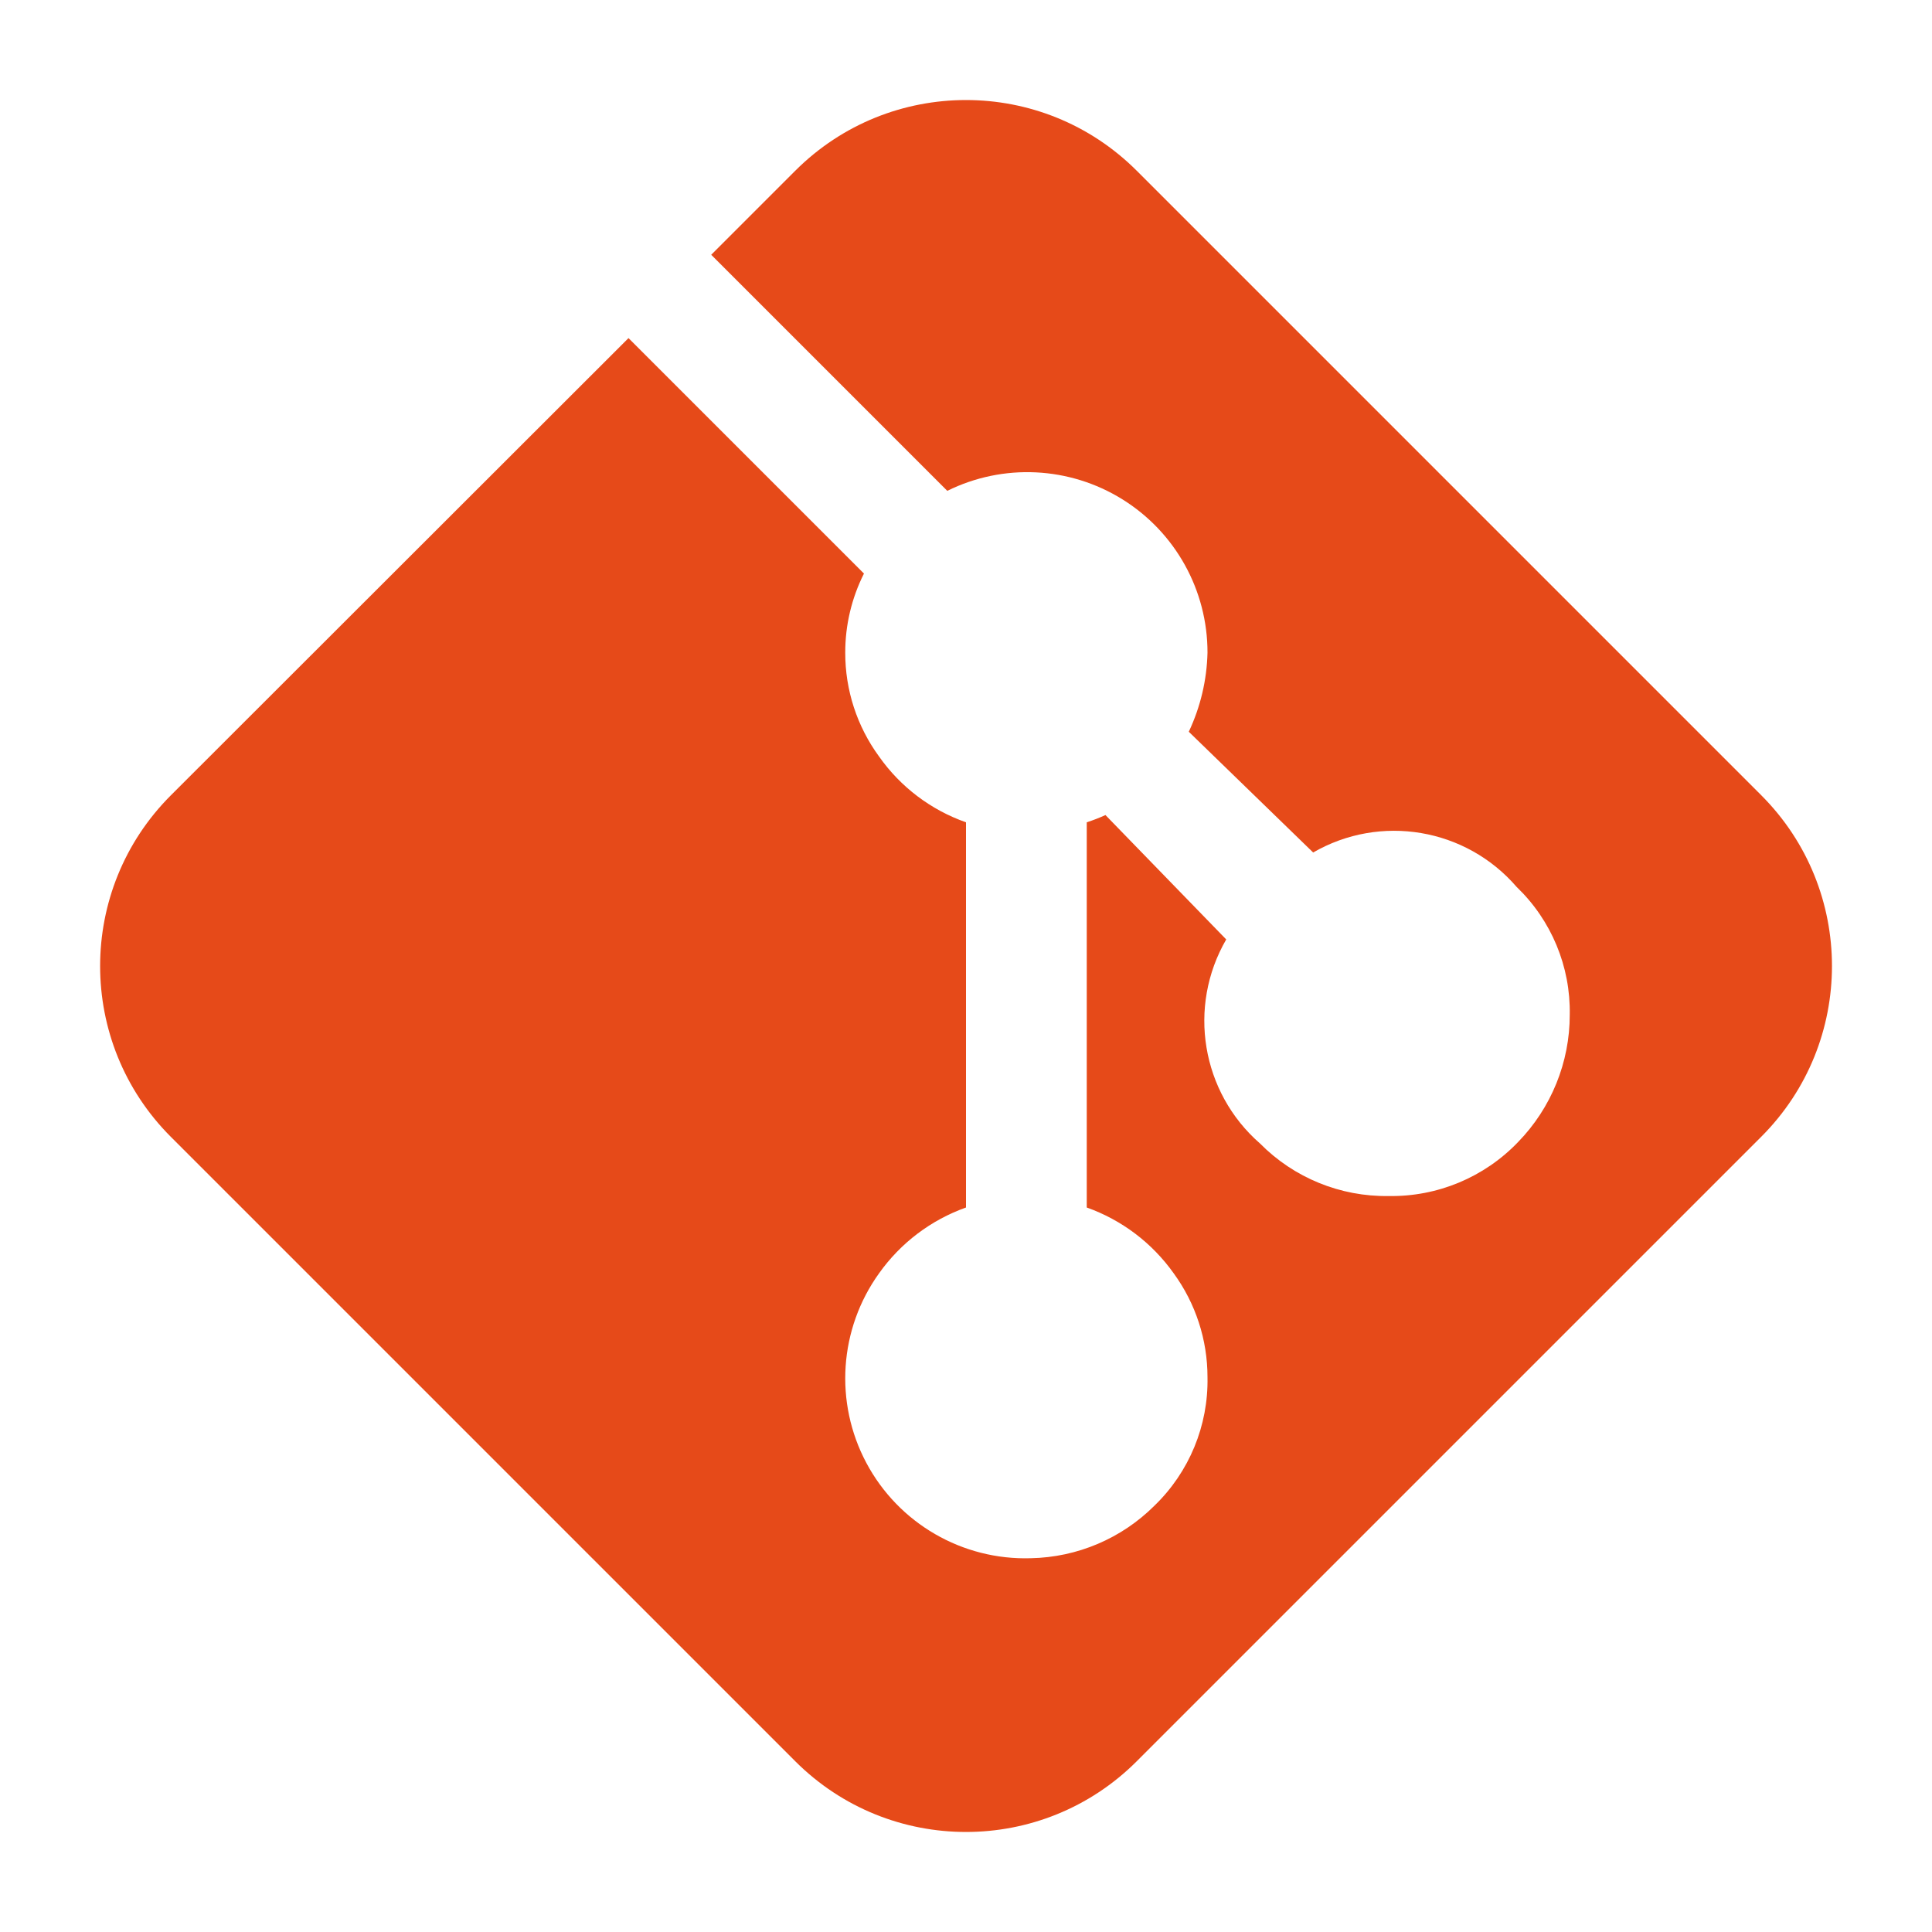
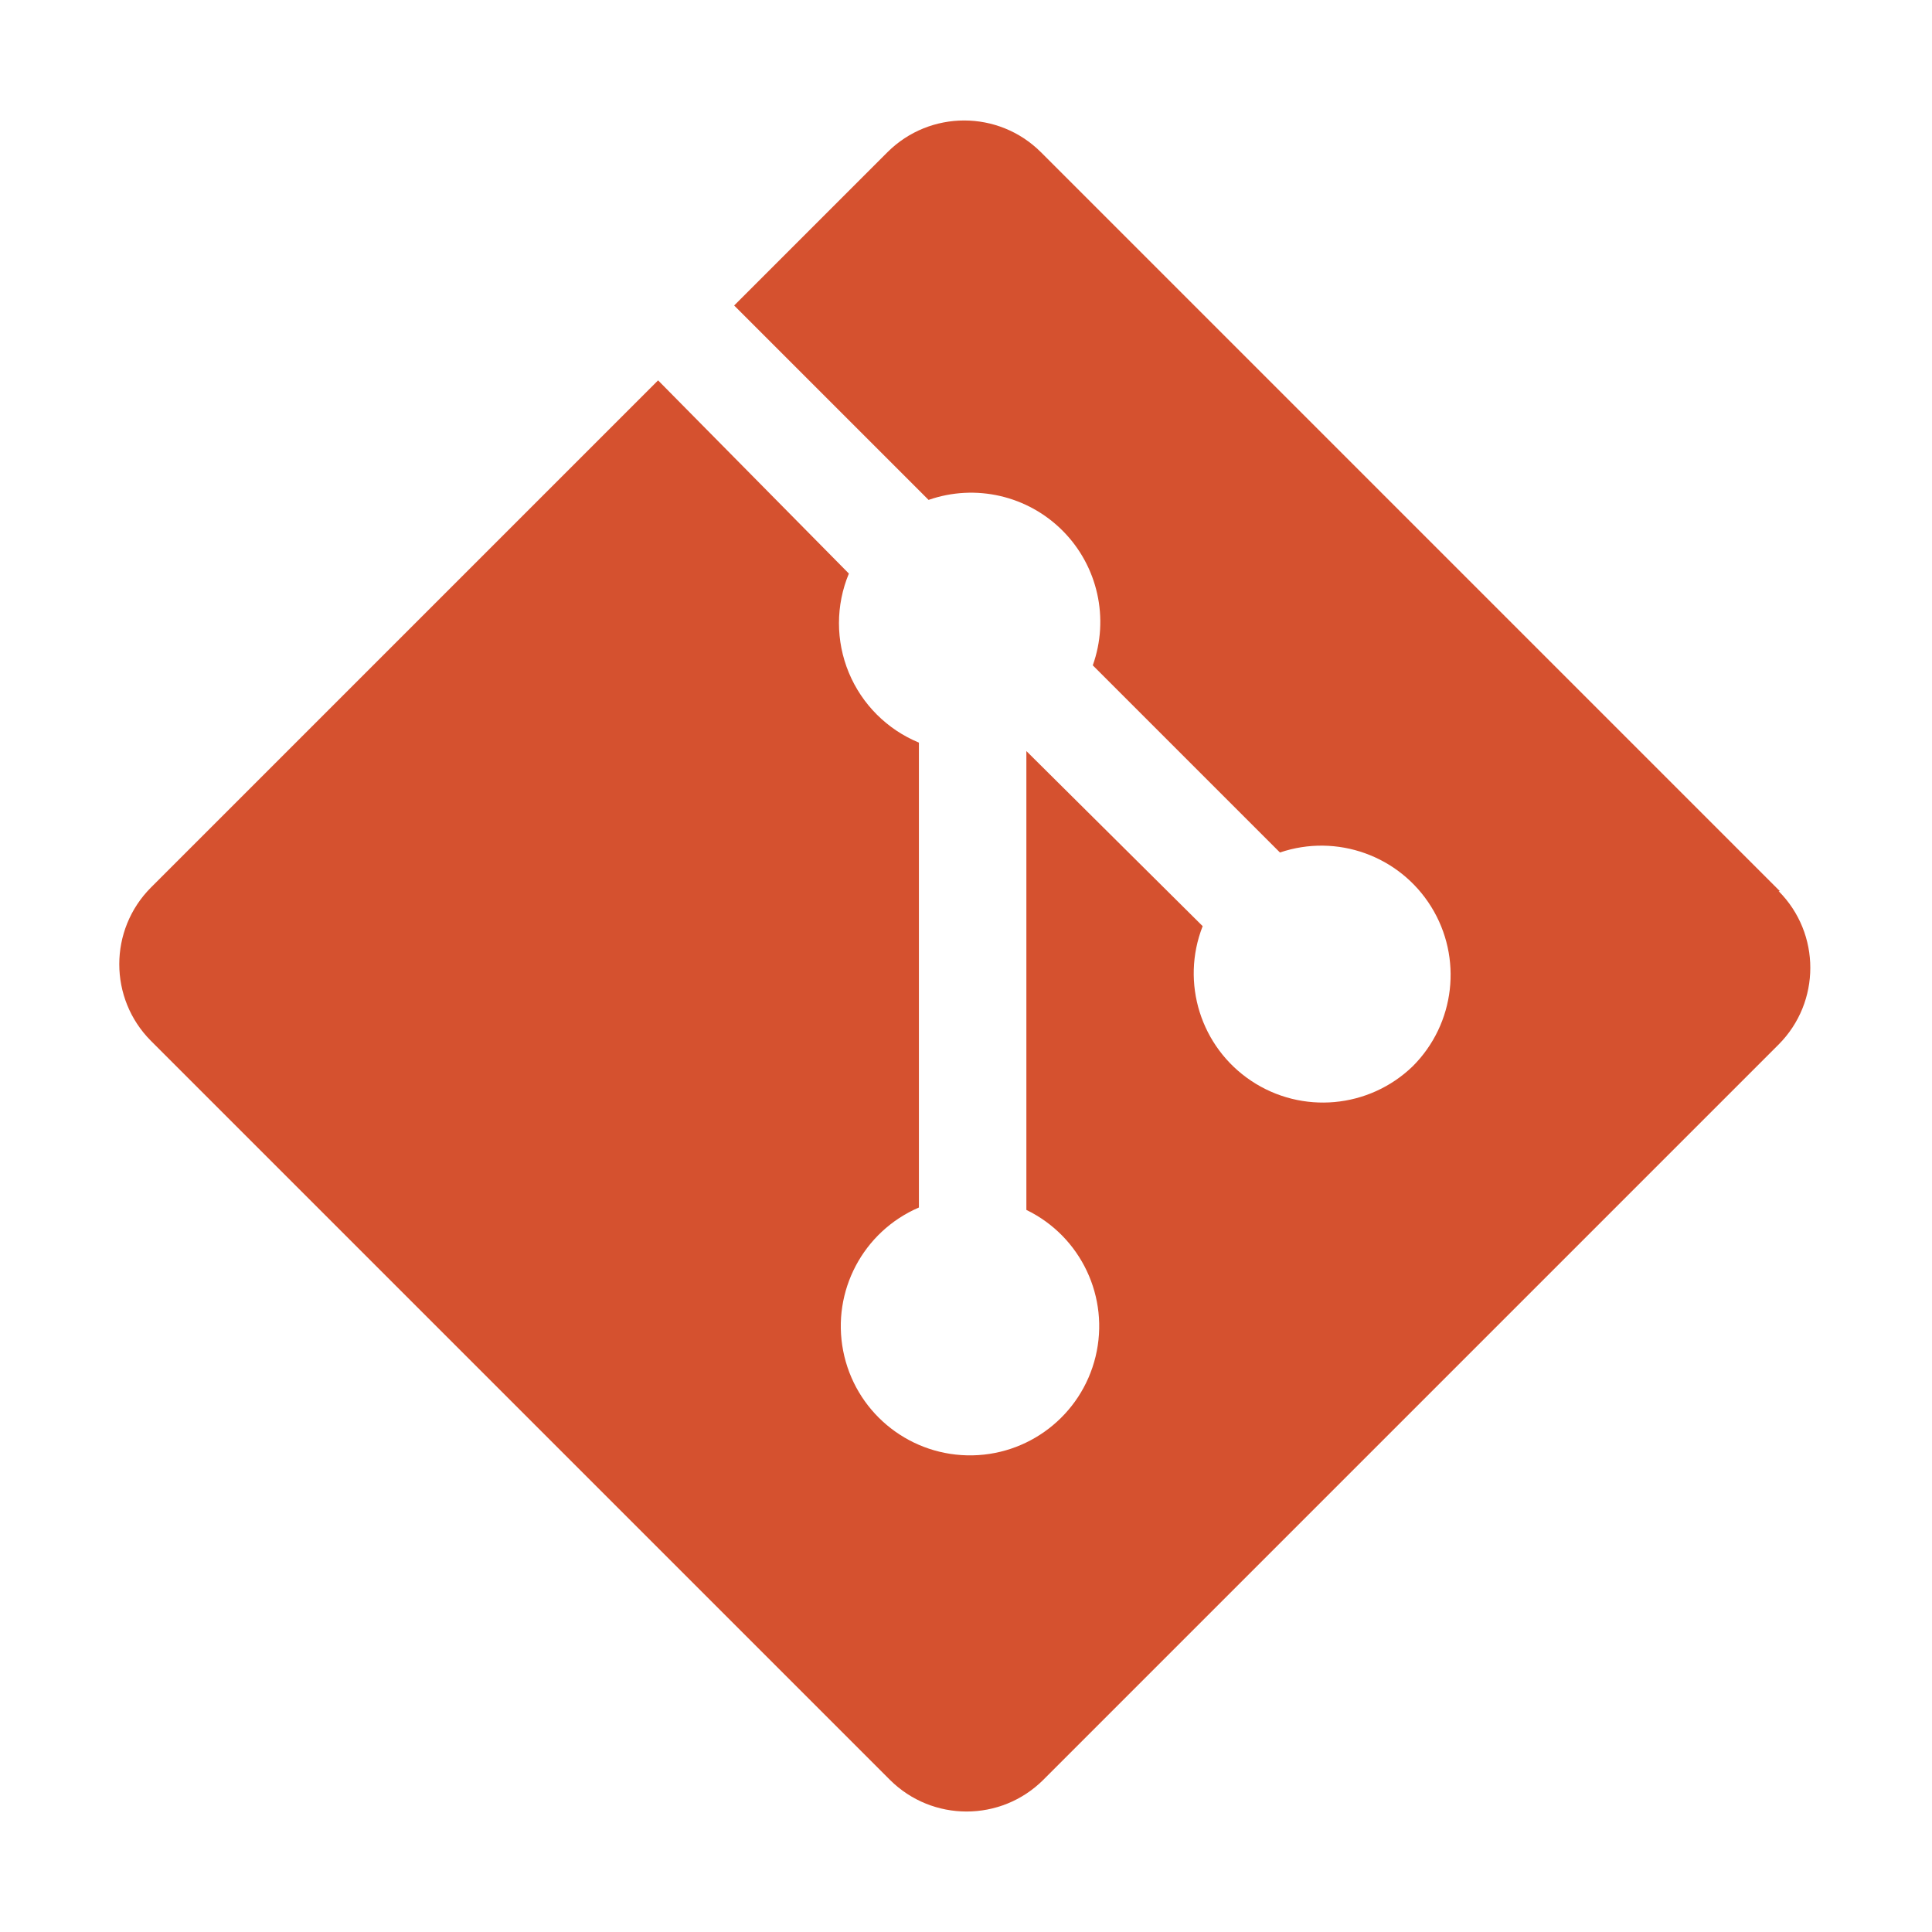
- <svg xmlns="http://www.w3.org/2000/svg" viewBox="0 0 32 32">
-   <path fill="#e64a19" d="M13.172 2.828 11.78 4.22l1.91 1.91 2 2A2.986 2.986 0 0 1 20 10.81a3.25 3.25 0 0 1-.31 1.31l2.06 2a2.68 2.68 0 0 1 3.37.57 2.86 2.86 0 0 1 .88 2.117 3.02 3.02 0 0 1-.856 2.109A2.9 2.9 0 0 1 23 19.81a2.93 2.93 0 0 1-2.13-.87 2.694 2.694 0 0 1-.56-3.38l-2-2.06a3 3 0 0 1-.31.12V20a3 3 0 0 1 1.44 1.09 2.92 2.92 0 0 1 .56 1.72 2.88 2.88 0 0 1-.878 2.128 2.98 2.98 0 0 1-2.048.871 2.981 2.981 0 0 1-2.514-4.719A3 3 0 0 1 16 20v-6.38a2.96 2.96 0 0 1-1.44-1.09 2.9 2.9 0 0 1-.56-1.72 2.9 2.9 0 0 1 .31-1.31l-3.9-3.9-7.579 7.572a4 4 0 0 0-.001 5.658l10.342 10.342a4 4 0 0 0 5.656 0l10.344-10.344a4 4 0 0 0 0-5.656L18.828 2.828a4 4 0 0 0-5.656 0" />
+ <svg xmlns="http://www.w3.org/2000/svg" viewBox="0 0 16 16" fill="#d5512f" color="#d5512f">
+   <path fill="currentColor" d="M14.74 7.38 8.62 1.26a.9.9 0 0 0-1.27 0L6.08 2.53l1.61 1.61a1.07 1.07 0 0 1 1.36 1.37l1.55 1.55a1.07 1.07 0 0 1 1.1 1.77 1.07 1.07 0 0 1-1.74-1.16L8.5 6.22v3.8a1.07 1.07 0 1 1-.89-.02V6.15a1.07 1.07 0 0 1-.58-1.4l-1.58-1.6-4.2 4.2a.9.9 0 0 0 0 1.27l6.12 6.12a.9.9 0 0 0 1.27 0l6.09-6.09a.9.9 0 0 0 0-1.27" />
</svg>
